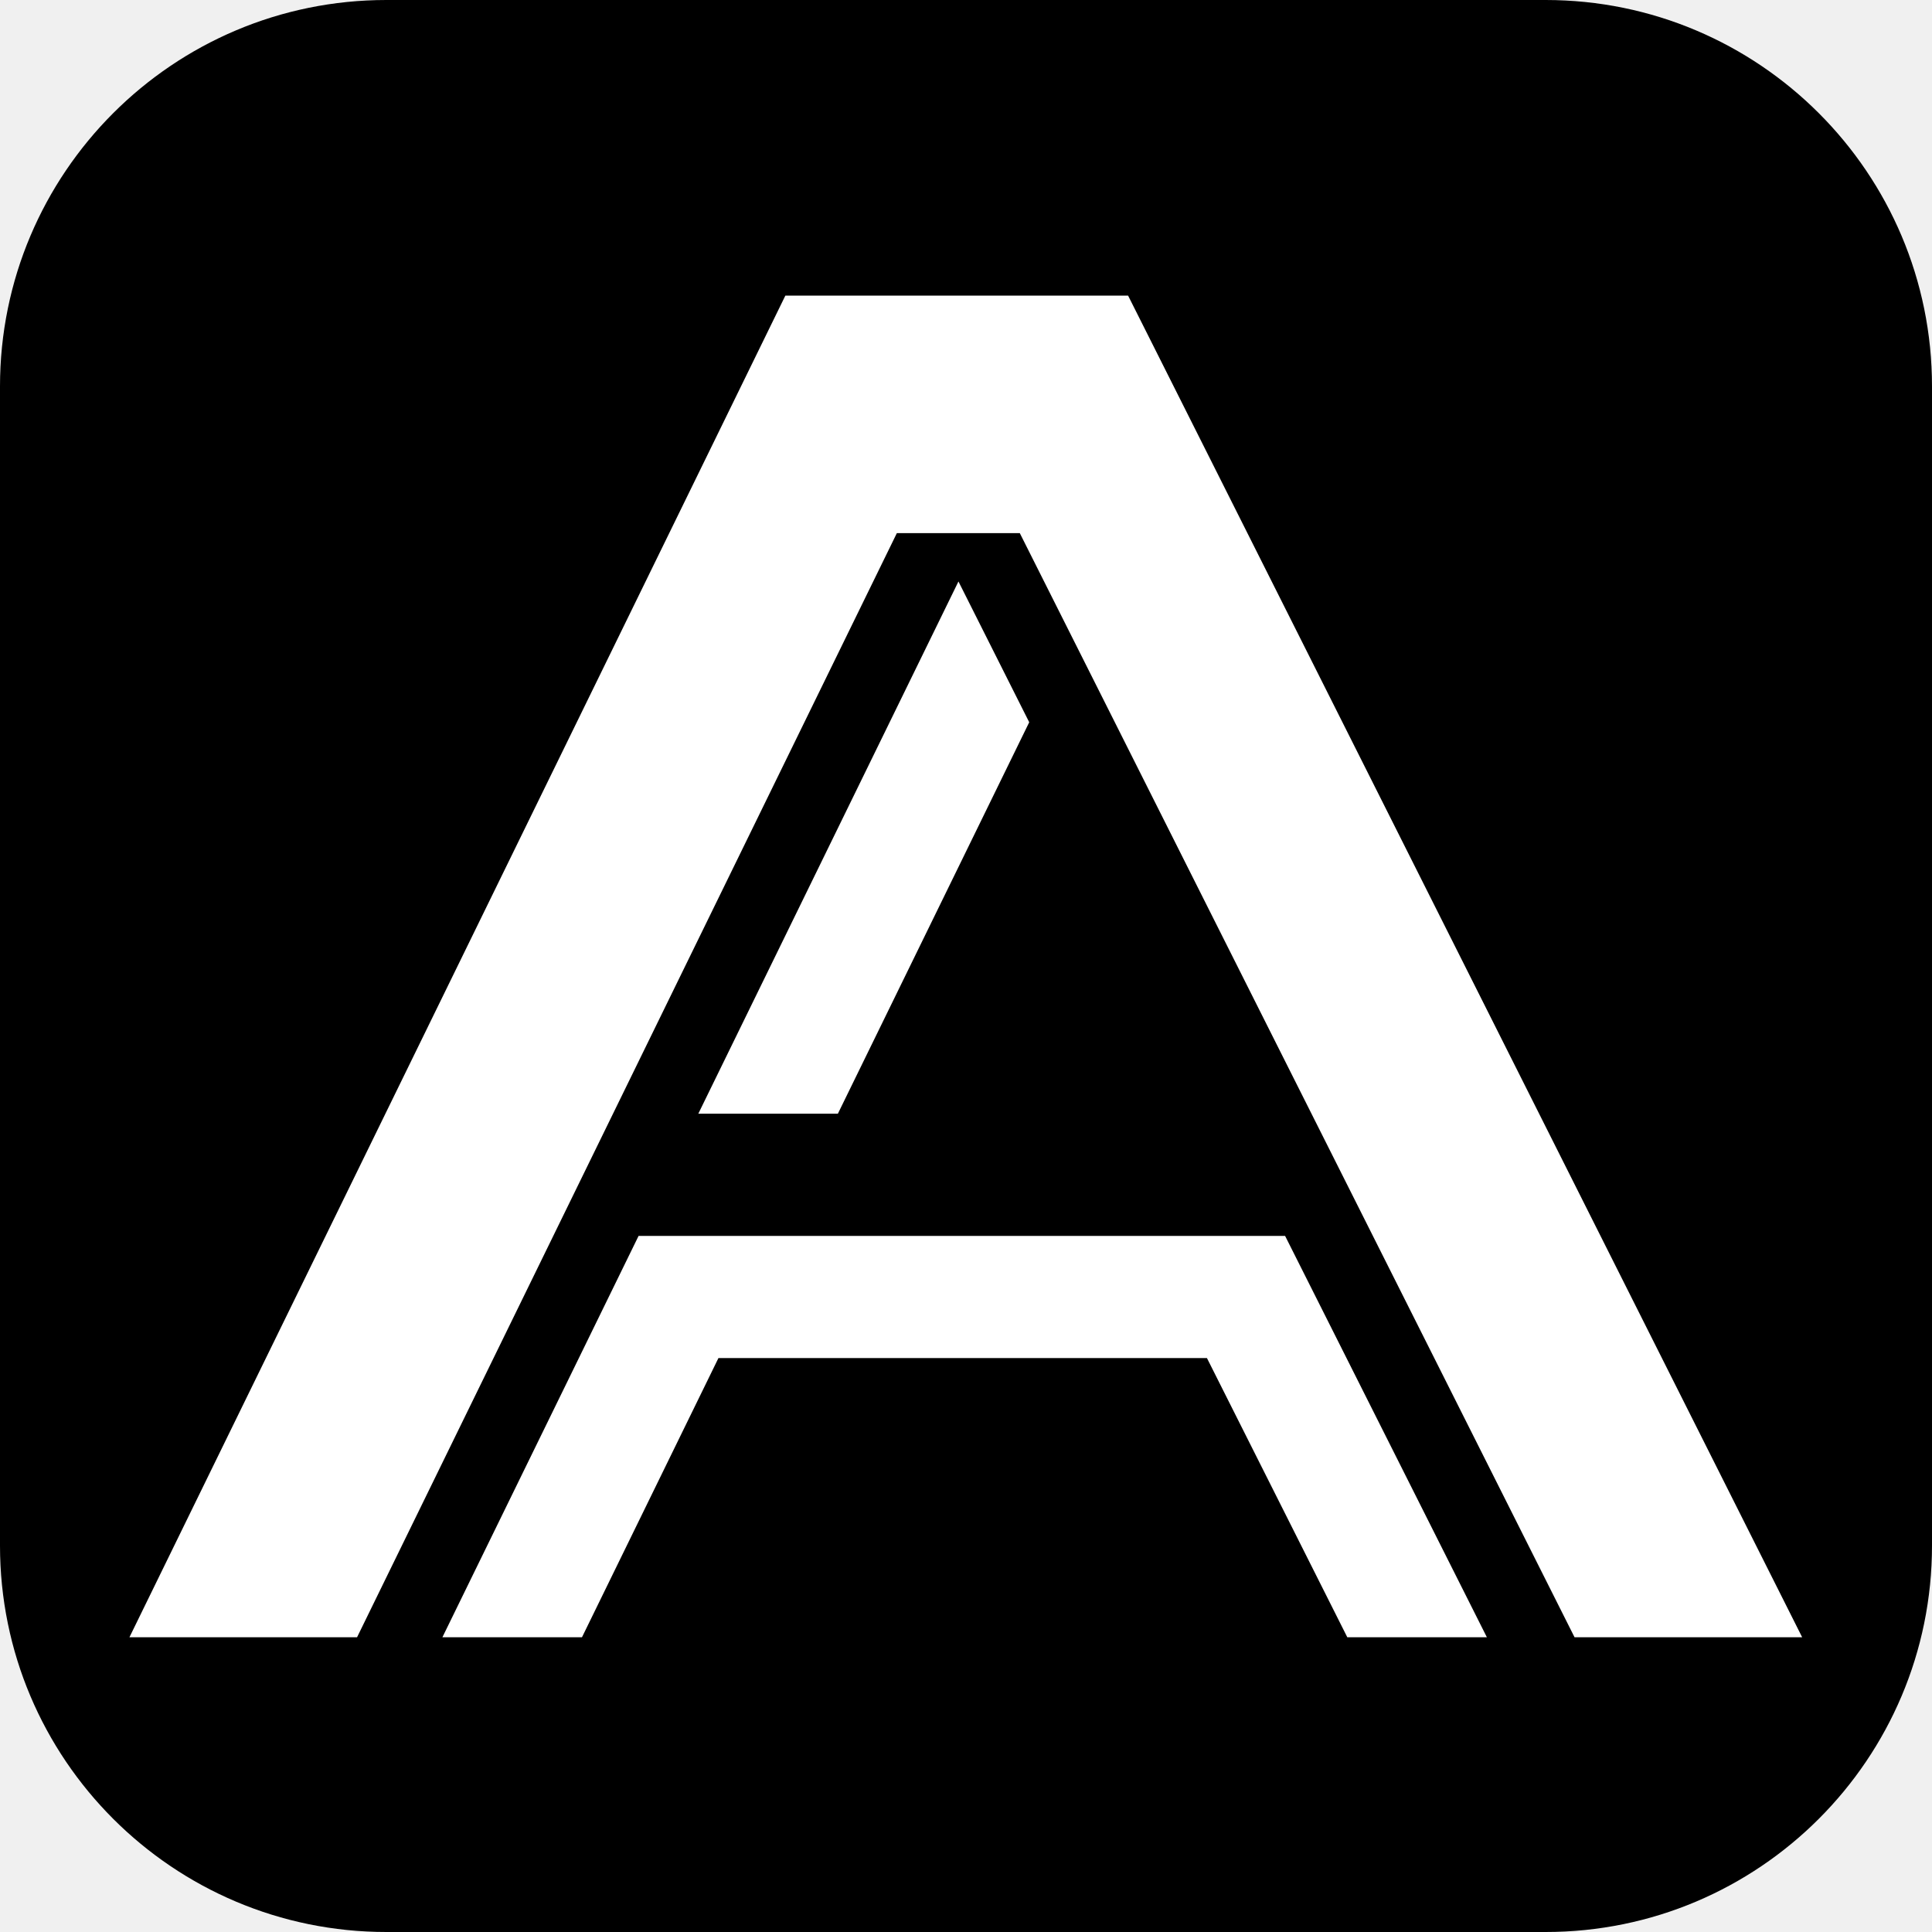
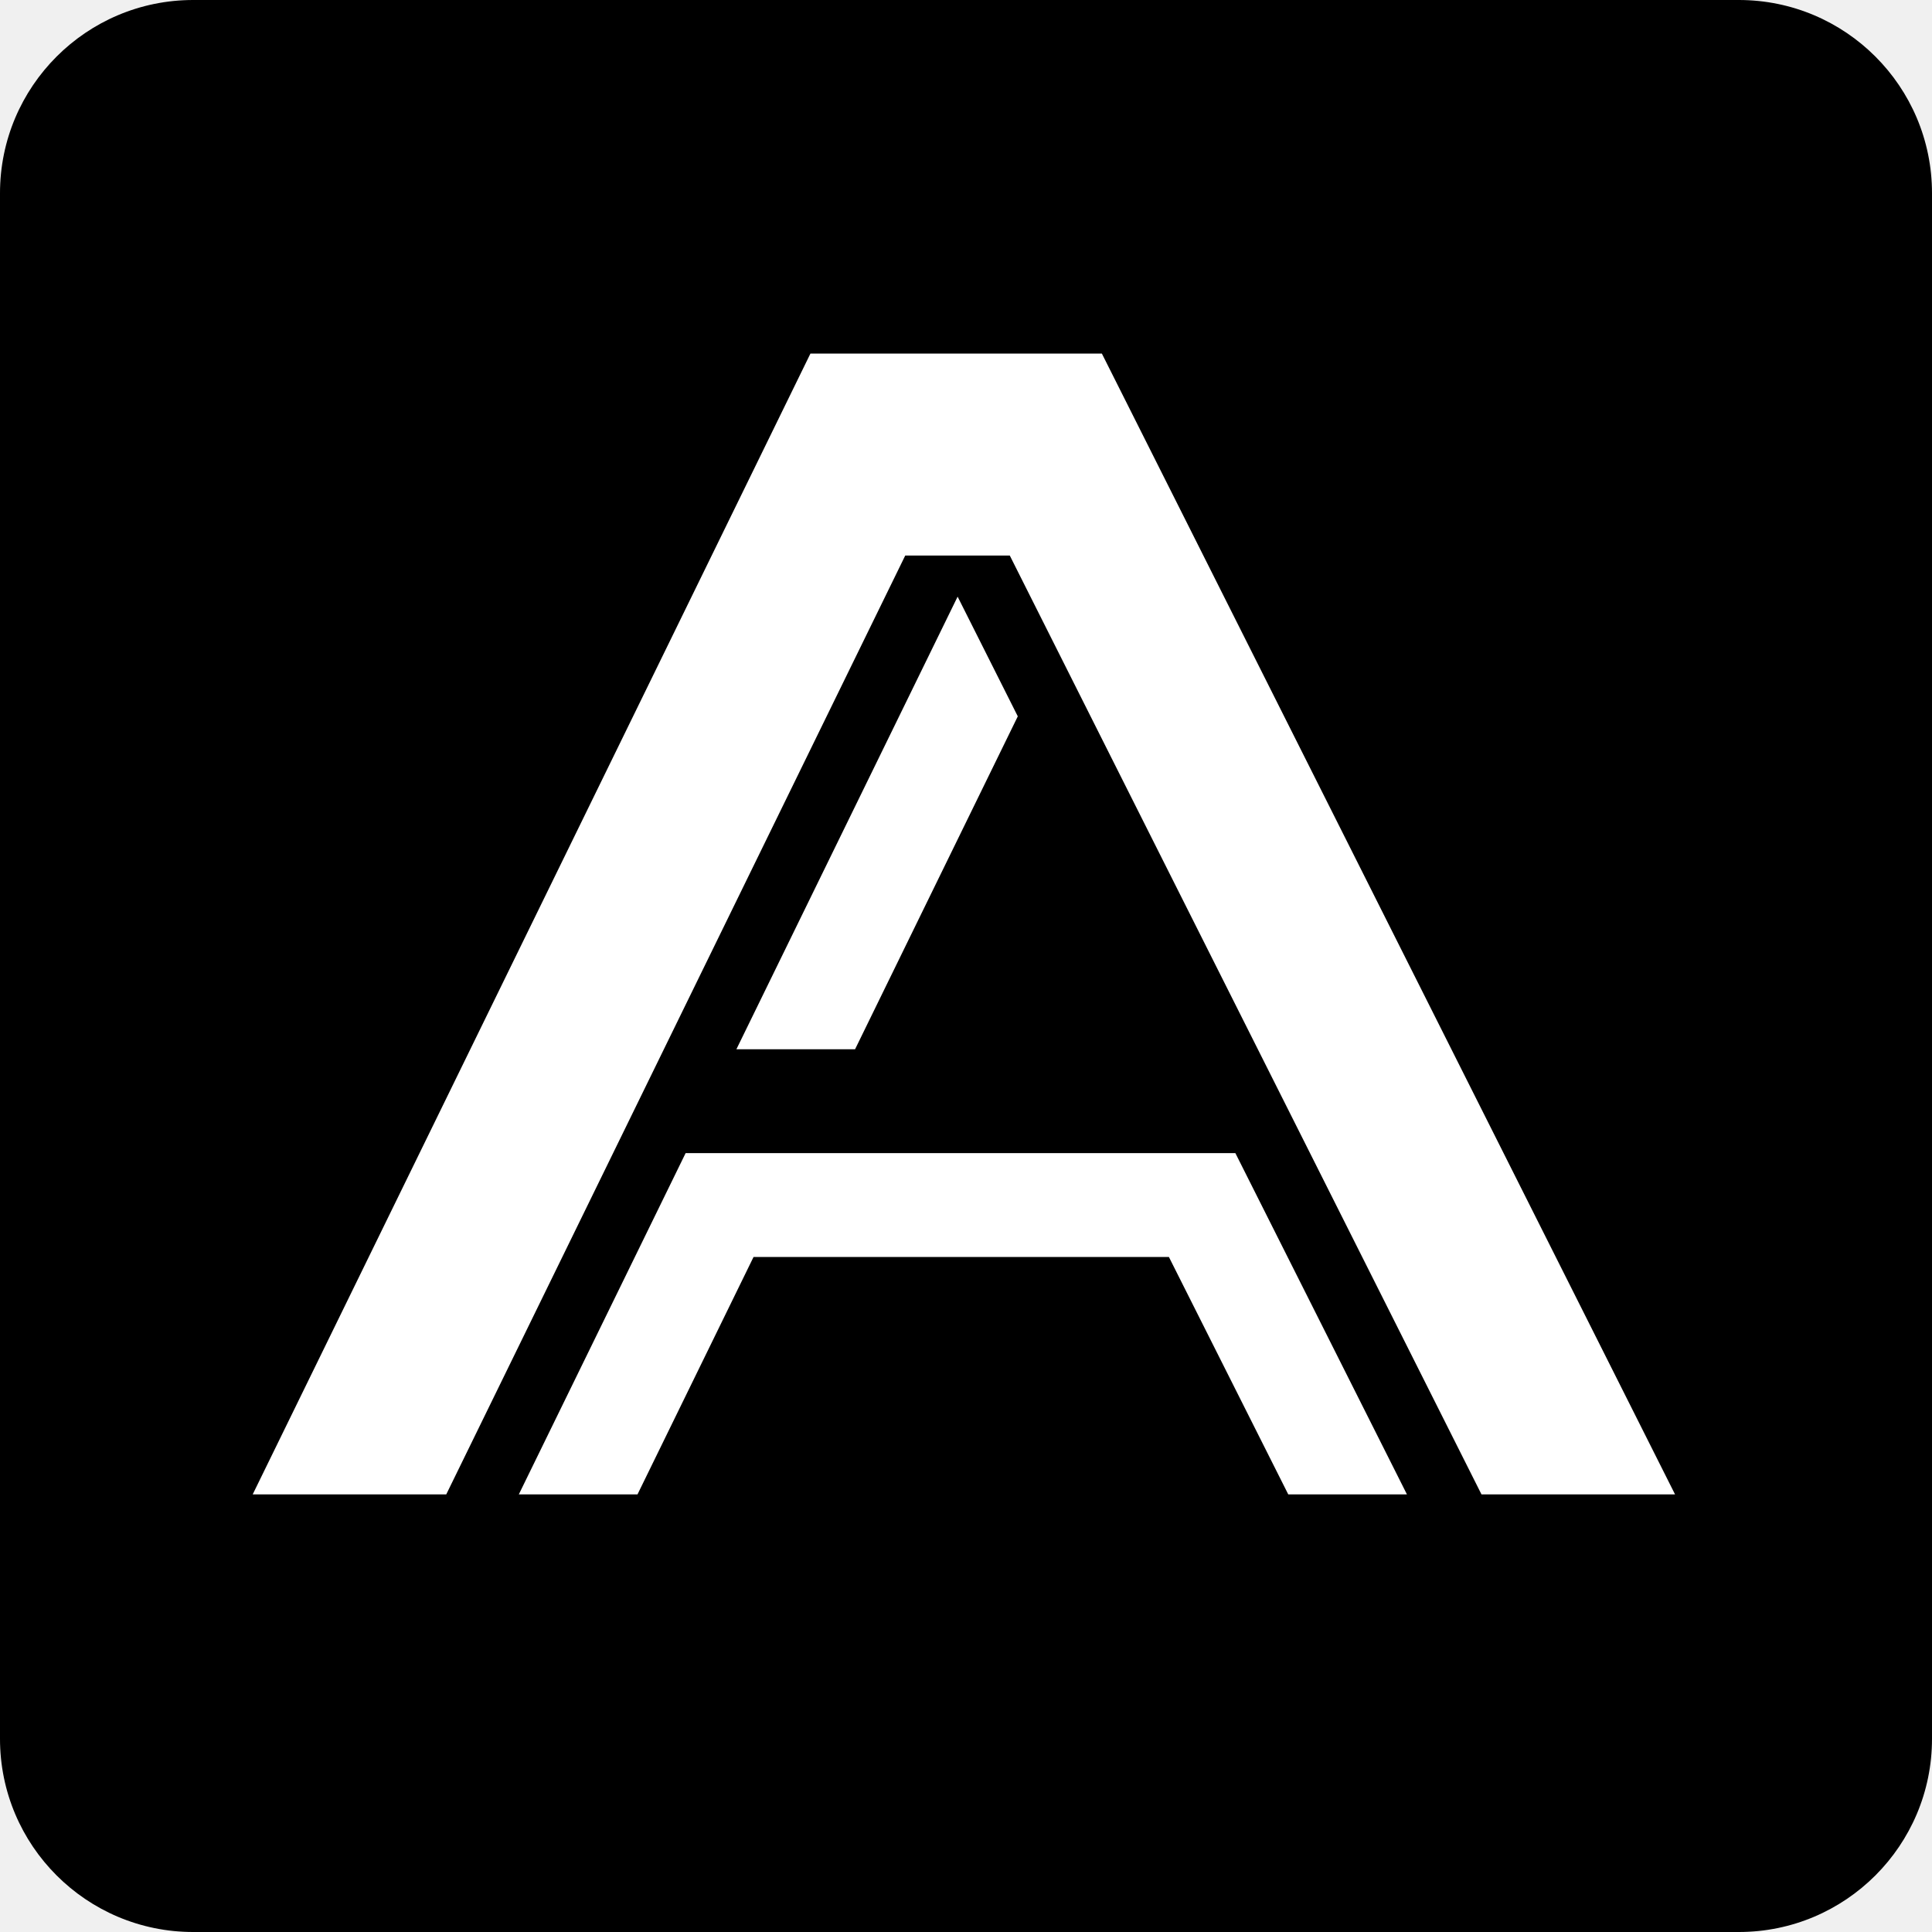
<svg xmlns="http://www.w3.org/2000/svg" width="1000" height="1000" viewBox="0 0 1000 1000" fill="none">
-   <rect width="1000" height="1000" rx="200" fill="black" />
-   <path d="M932.794 847.438H814.98L527.848 275.948H464.208L184.816 847.438H67L406.504 153H583.892L932.794 847.438Z" fill="white" />
-   <path d="M665.16 639.693L769.601 847.44H697.358L624.704 702.92H371.871L301.232 847.44H228.989L330.533 639.693H665.16ZM532.72 373.834L433.677 576.465H361.438L496.092 300.974L532.72 373.834Z" fill="white" />
+   <rect width="1000" height="1000" rx="100" fill="black" />
+   <path d="M867 773.498H766.819L522.664 287.546H468.55L230.977 773.498H130.794L419.482 183H570.32L867 773.498Z" fill="white" />
+   <path d="M639.424 596.847L728.232 773.5H666.802L605.023 650.611H390.033L329.967 773.5H268.537L354.882 596.847H639.424ZM526.807 370.78L442.588 543.083H381.162L495.661 308.826L526.807 370.78Z" fill="white" />
</svg>
